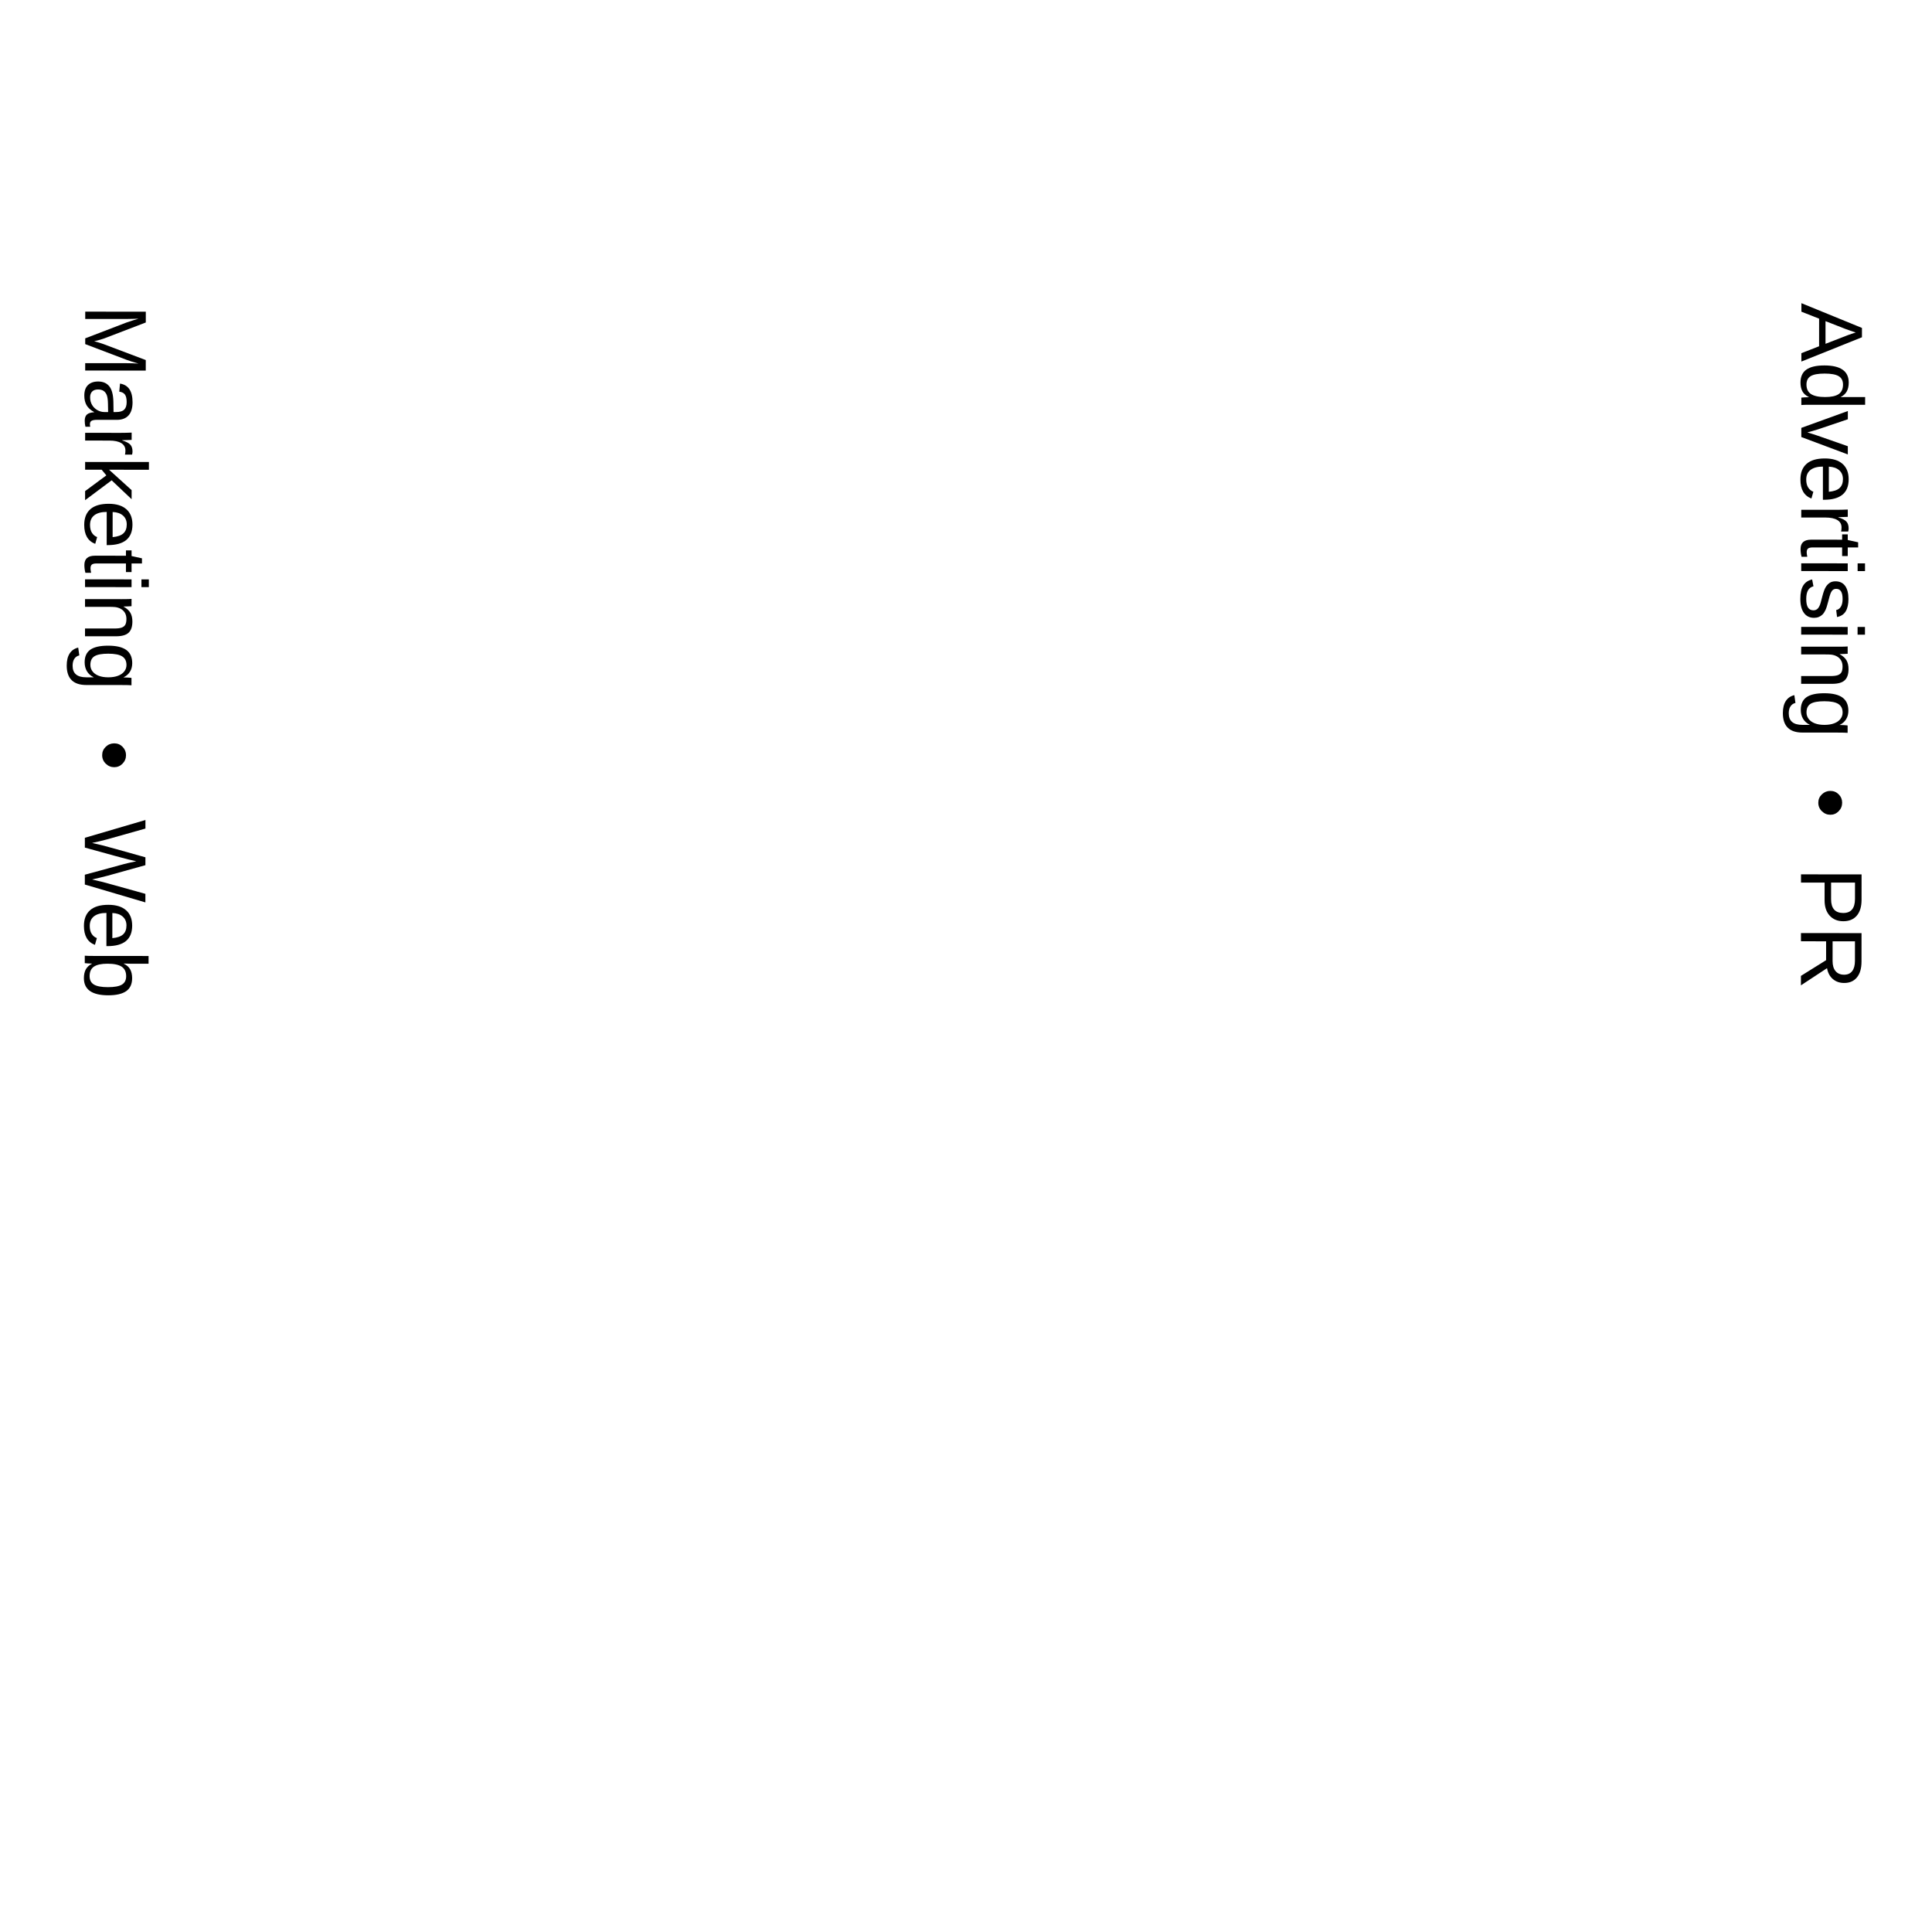
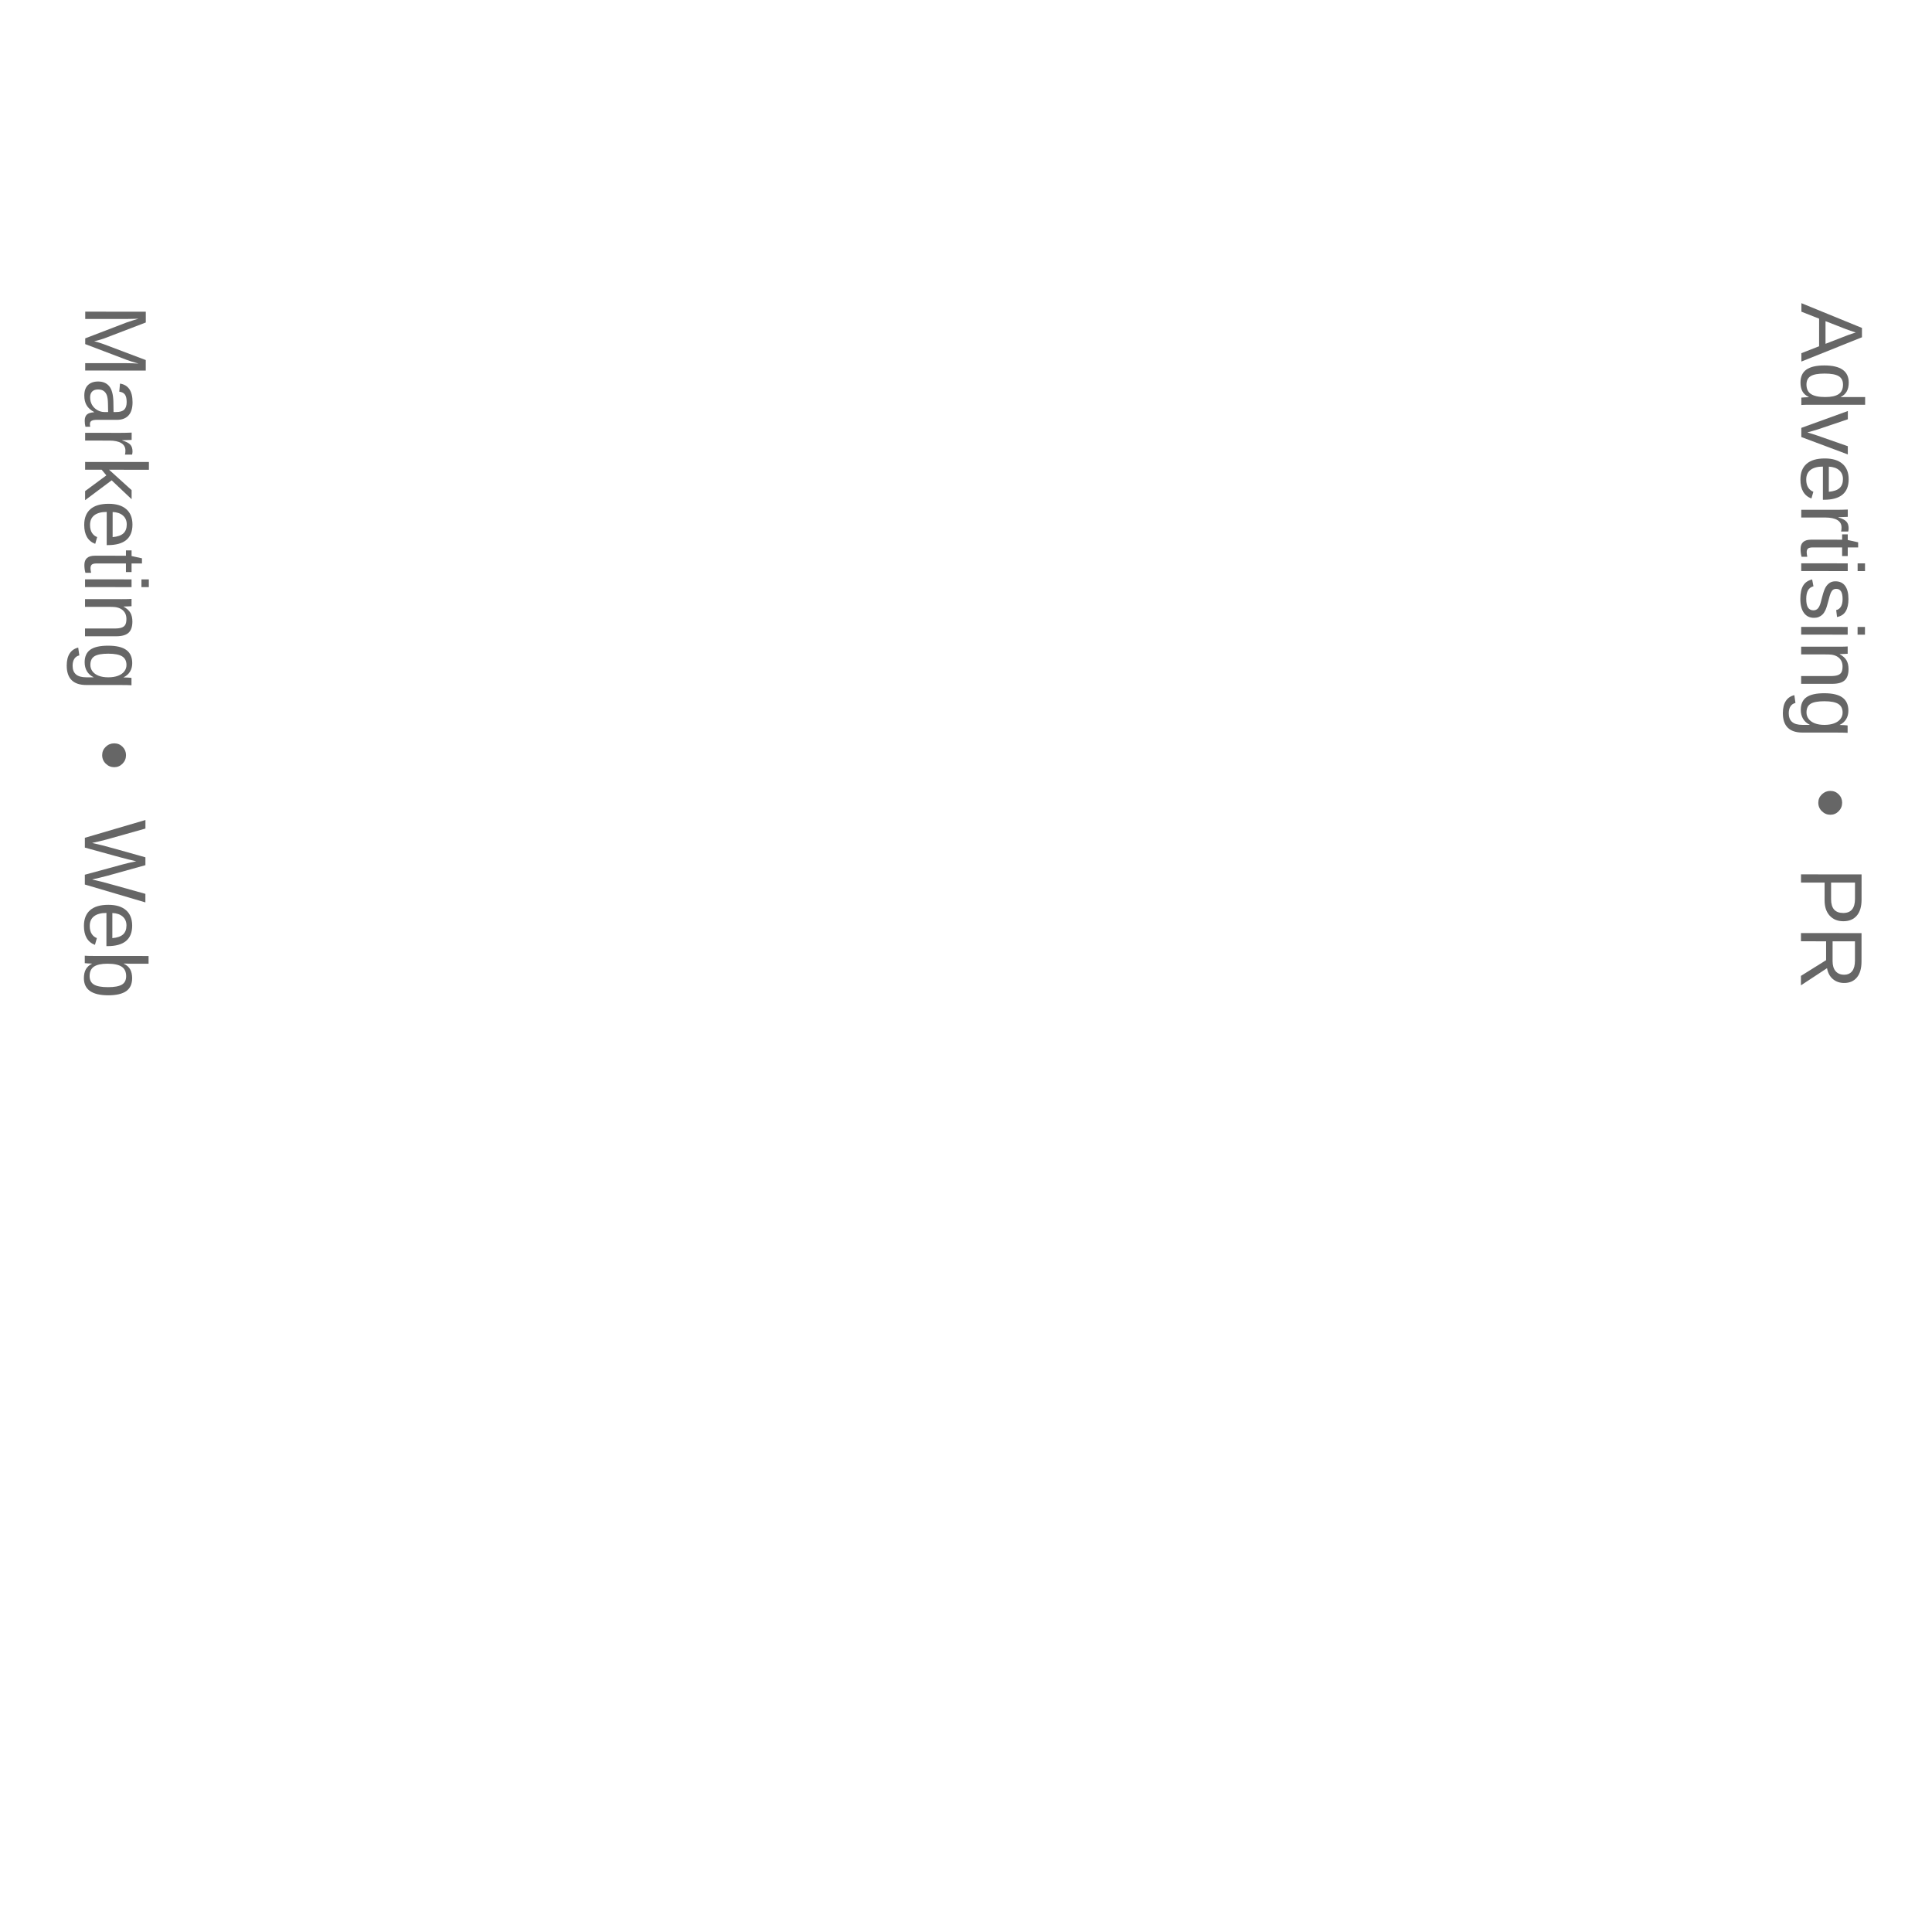
<svg xmlns="http://www.w3.org/2000/svg" width="100%" height="100%" viewBox="0 0 1600 1600" version="1.1" xml:space="preserve" style="fill-rule:evenodd;clip-rule:evenodd;stroke-linejoin:round;stroke-miterlimit:2;">
  <g id="Layer2">
    <g transform="matrix(-0.000709159,1,-1,-0.000709159,233.272,-3710.04)">
-       <text x="3962.27px" y="159.866px" style="font-family:'ArialMT', 'Arial', sans-serif;font-size:72.9px;">Marketing  •  W<tspan x="4456.37px 4496.91px " y="159.866px 159.866px ">eb</tspan>
+       <text x="3962.27px" y="159.866px" style="font-family:'ArialMT', 'Arial', sans-serif;font-size:72.9px;fill:#666;">Marketing  •  W<tspan x="4456.37px 4496.91px " y="159.866px 159.866px ">eb</tspan>
      </text>
    </g>
    <g transform="matrix(-0.000709159,1,-1,-0.000709159,1652.01,-5234.72)">
-       <text x="5485.77px" y="156.268px" style="font-family:'ArialMT', 'Arial', sans-serif;font-size:72.904px;">Advertising  •  PR</text>
+       <text x="5485.77px" y="156.268px" style="font-family:'ArialMT', 'Arial', sans-serif;font-size:72.904px;fill:#666;">Advertising  •  PR</text>
    </g>
  </g>
</svg>
